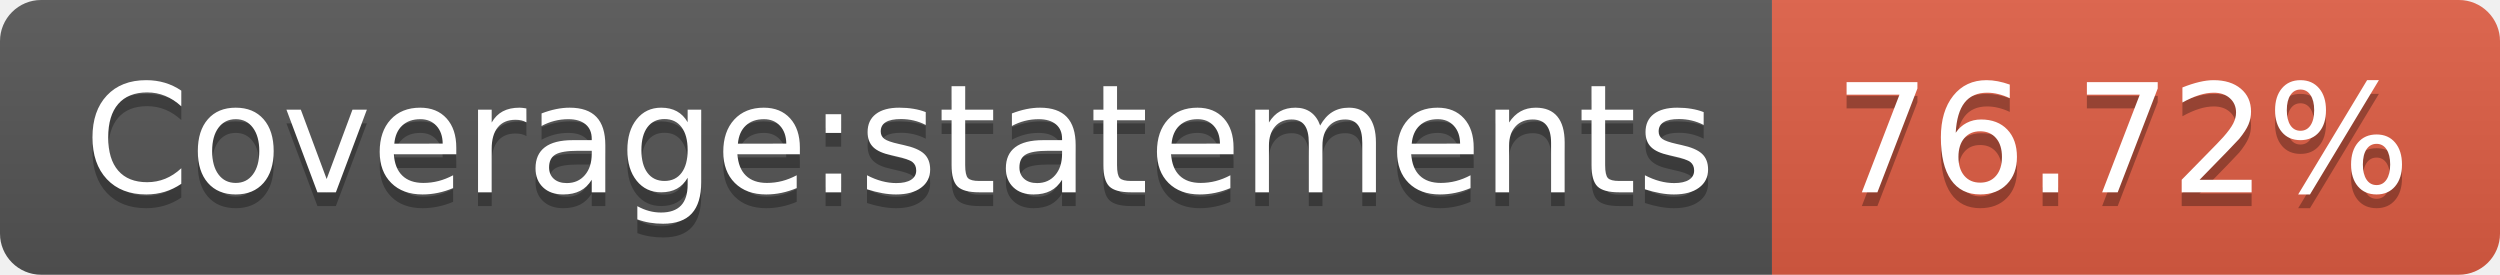
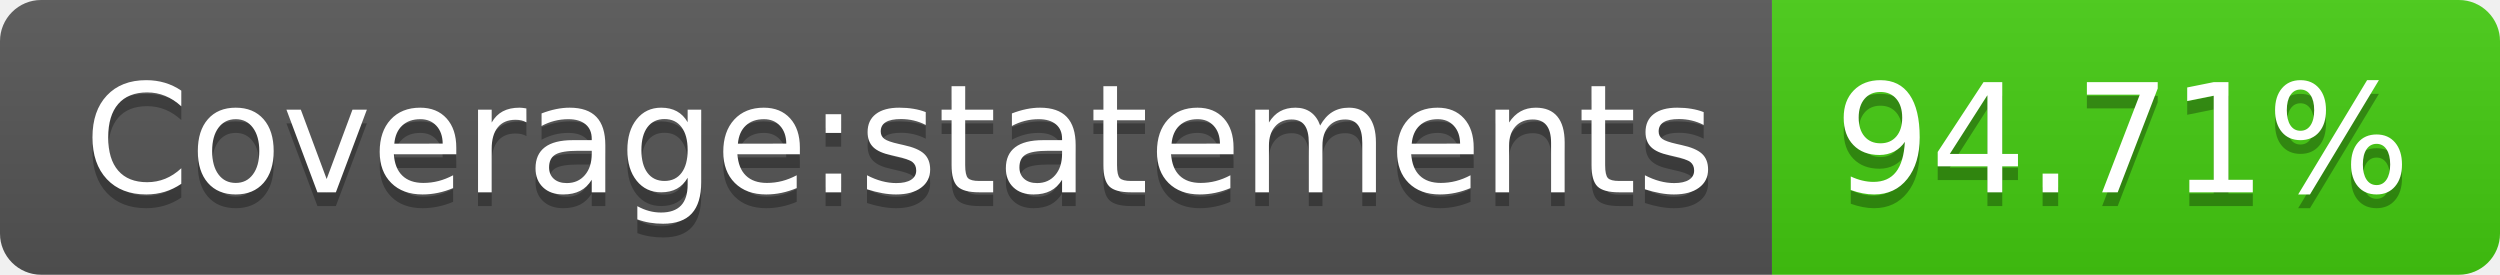
<svg xmlns="http://www.w3.org/2000/svg" width="182" height="20">
  <linearGradient id="b" x2="0" y2="100%">
    <stop offset="0" stop-color="#bbb" stop-opacity=".1" />
    <stop offset="1" stop-opacity=".1" />
  </linearGradient>
  <clipPath id="a">
    <rect width="182" height="20" rx="3" fill="#fff" />
  </clipPath>
  <g clip-path="url(#a)">
    <path fill="#555" d="M0 0h129v20H0z" />
-     <path fill="#e05d44" d="M129 0h53v20H129z" />
+     <path fill="#4c1" d="M129 0h53v20H129z" />
    <path fill="url(#b)" d="M0 0h182v20H0z" />
  </g>
  <g fill="#fff" text-anchor="middle" font-family="DejaVu Sans,Verdana,Geneva,sans-serif" font-size="110">
    <text x="655" y="150" fill="#010101" fill-opacity=".3" transform="scale(.1)" textLength="1190">Coverage:statements</text>
    <text x="655" y="140" transform="scale(.1)" textLength="1190">Coverage:statements</text>
-     <text x="1545" y="150" fill="#010101" fill-opacity=".3" transform="scale(.1)" textLength="430">76.72%</text>
-     <text x="1545" y="140" transform="scale(.1)" textLength="430">76.72%</text>
+     <text x="1545" y="150" fill="#010101" fill-opacity=".3" transform="scale(.1)" textLength="430">94.71%</text>
+     <text x="1545" y="140" transform="scale(.1)" textLength="430">94.71%</text>
  </g>
</svg>
